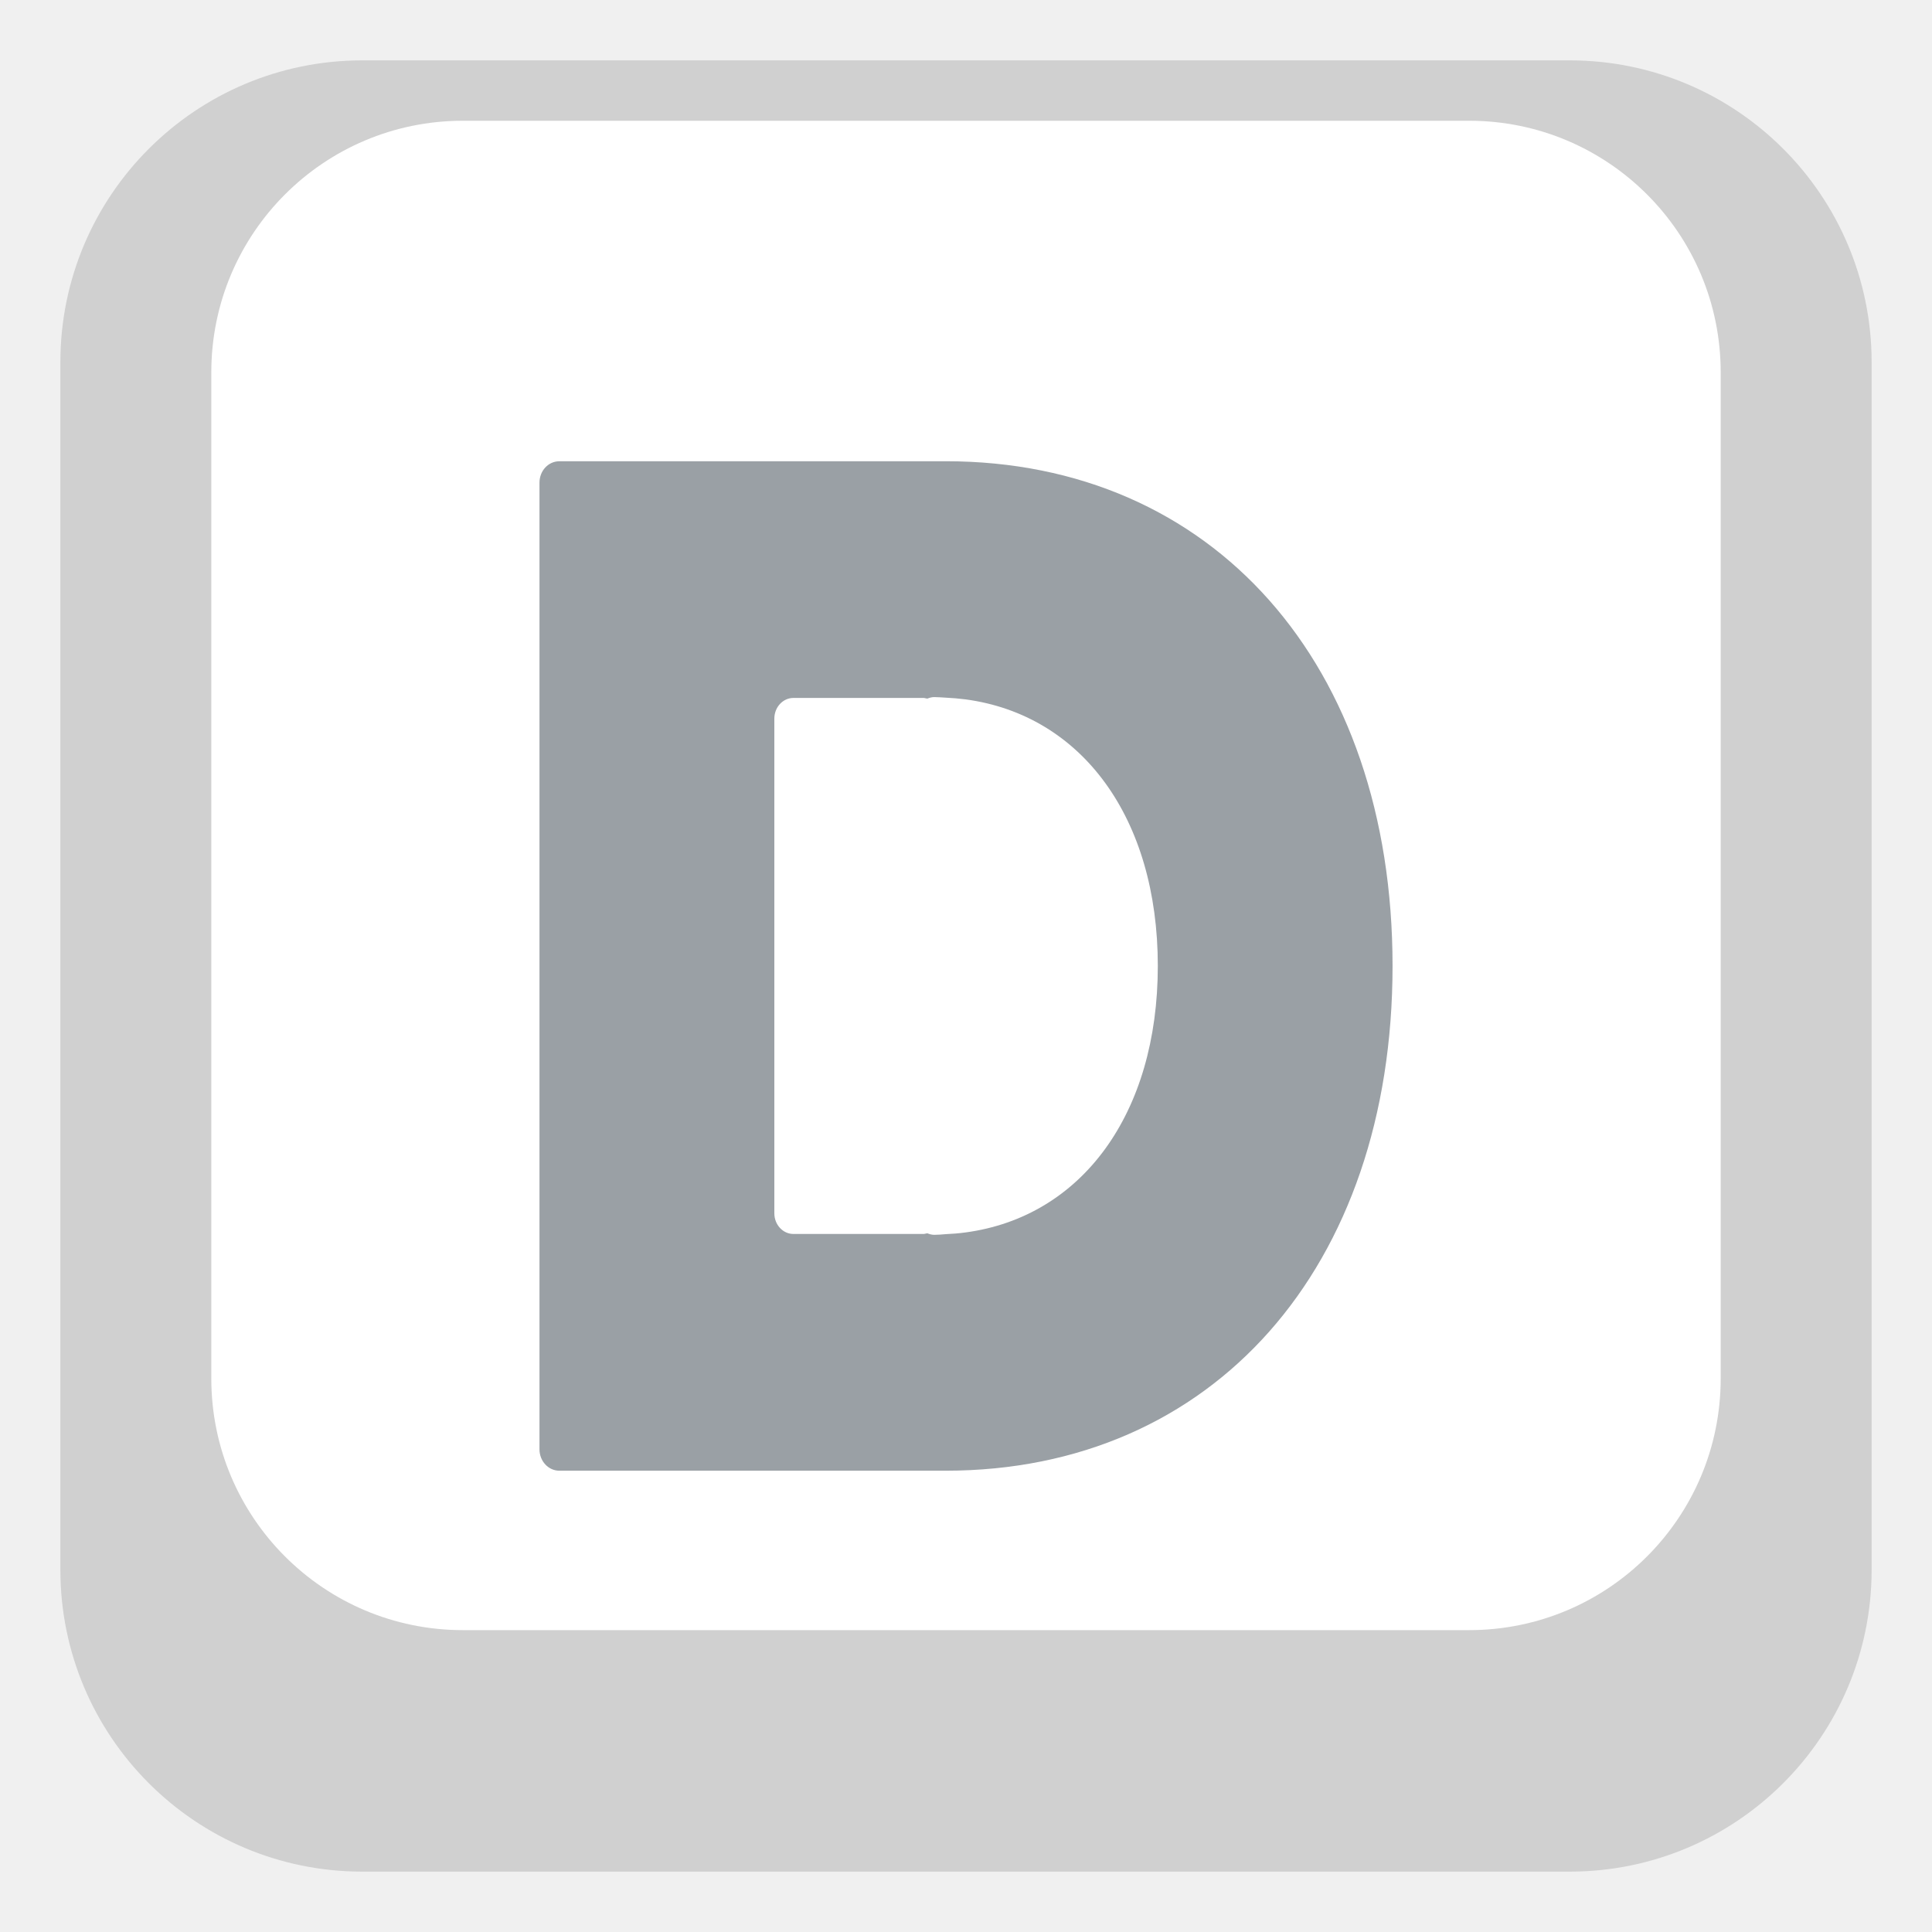
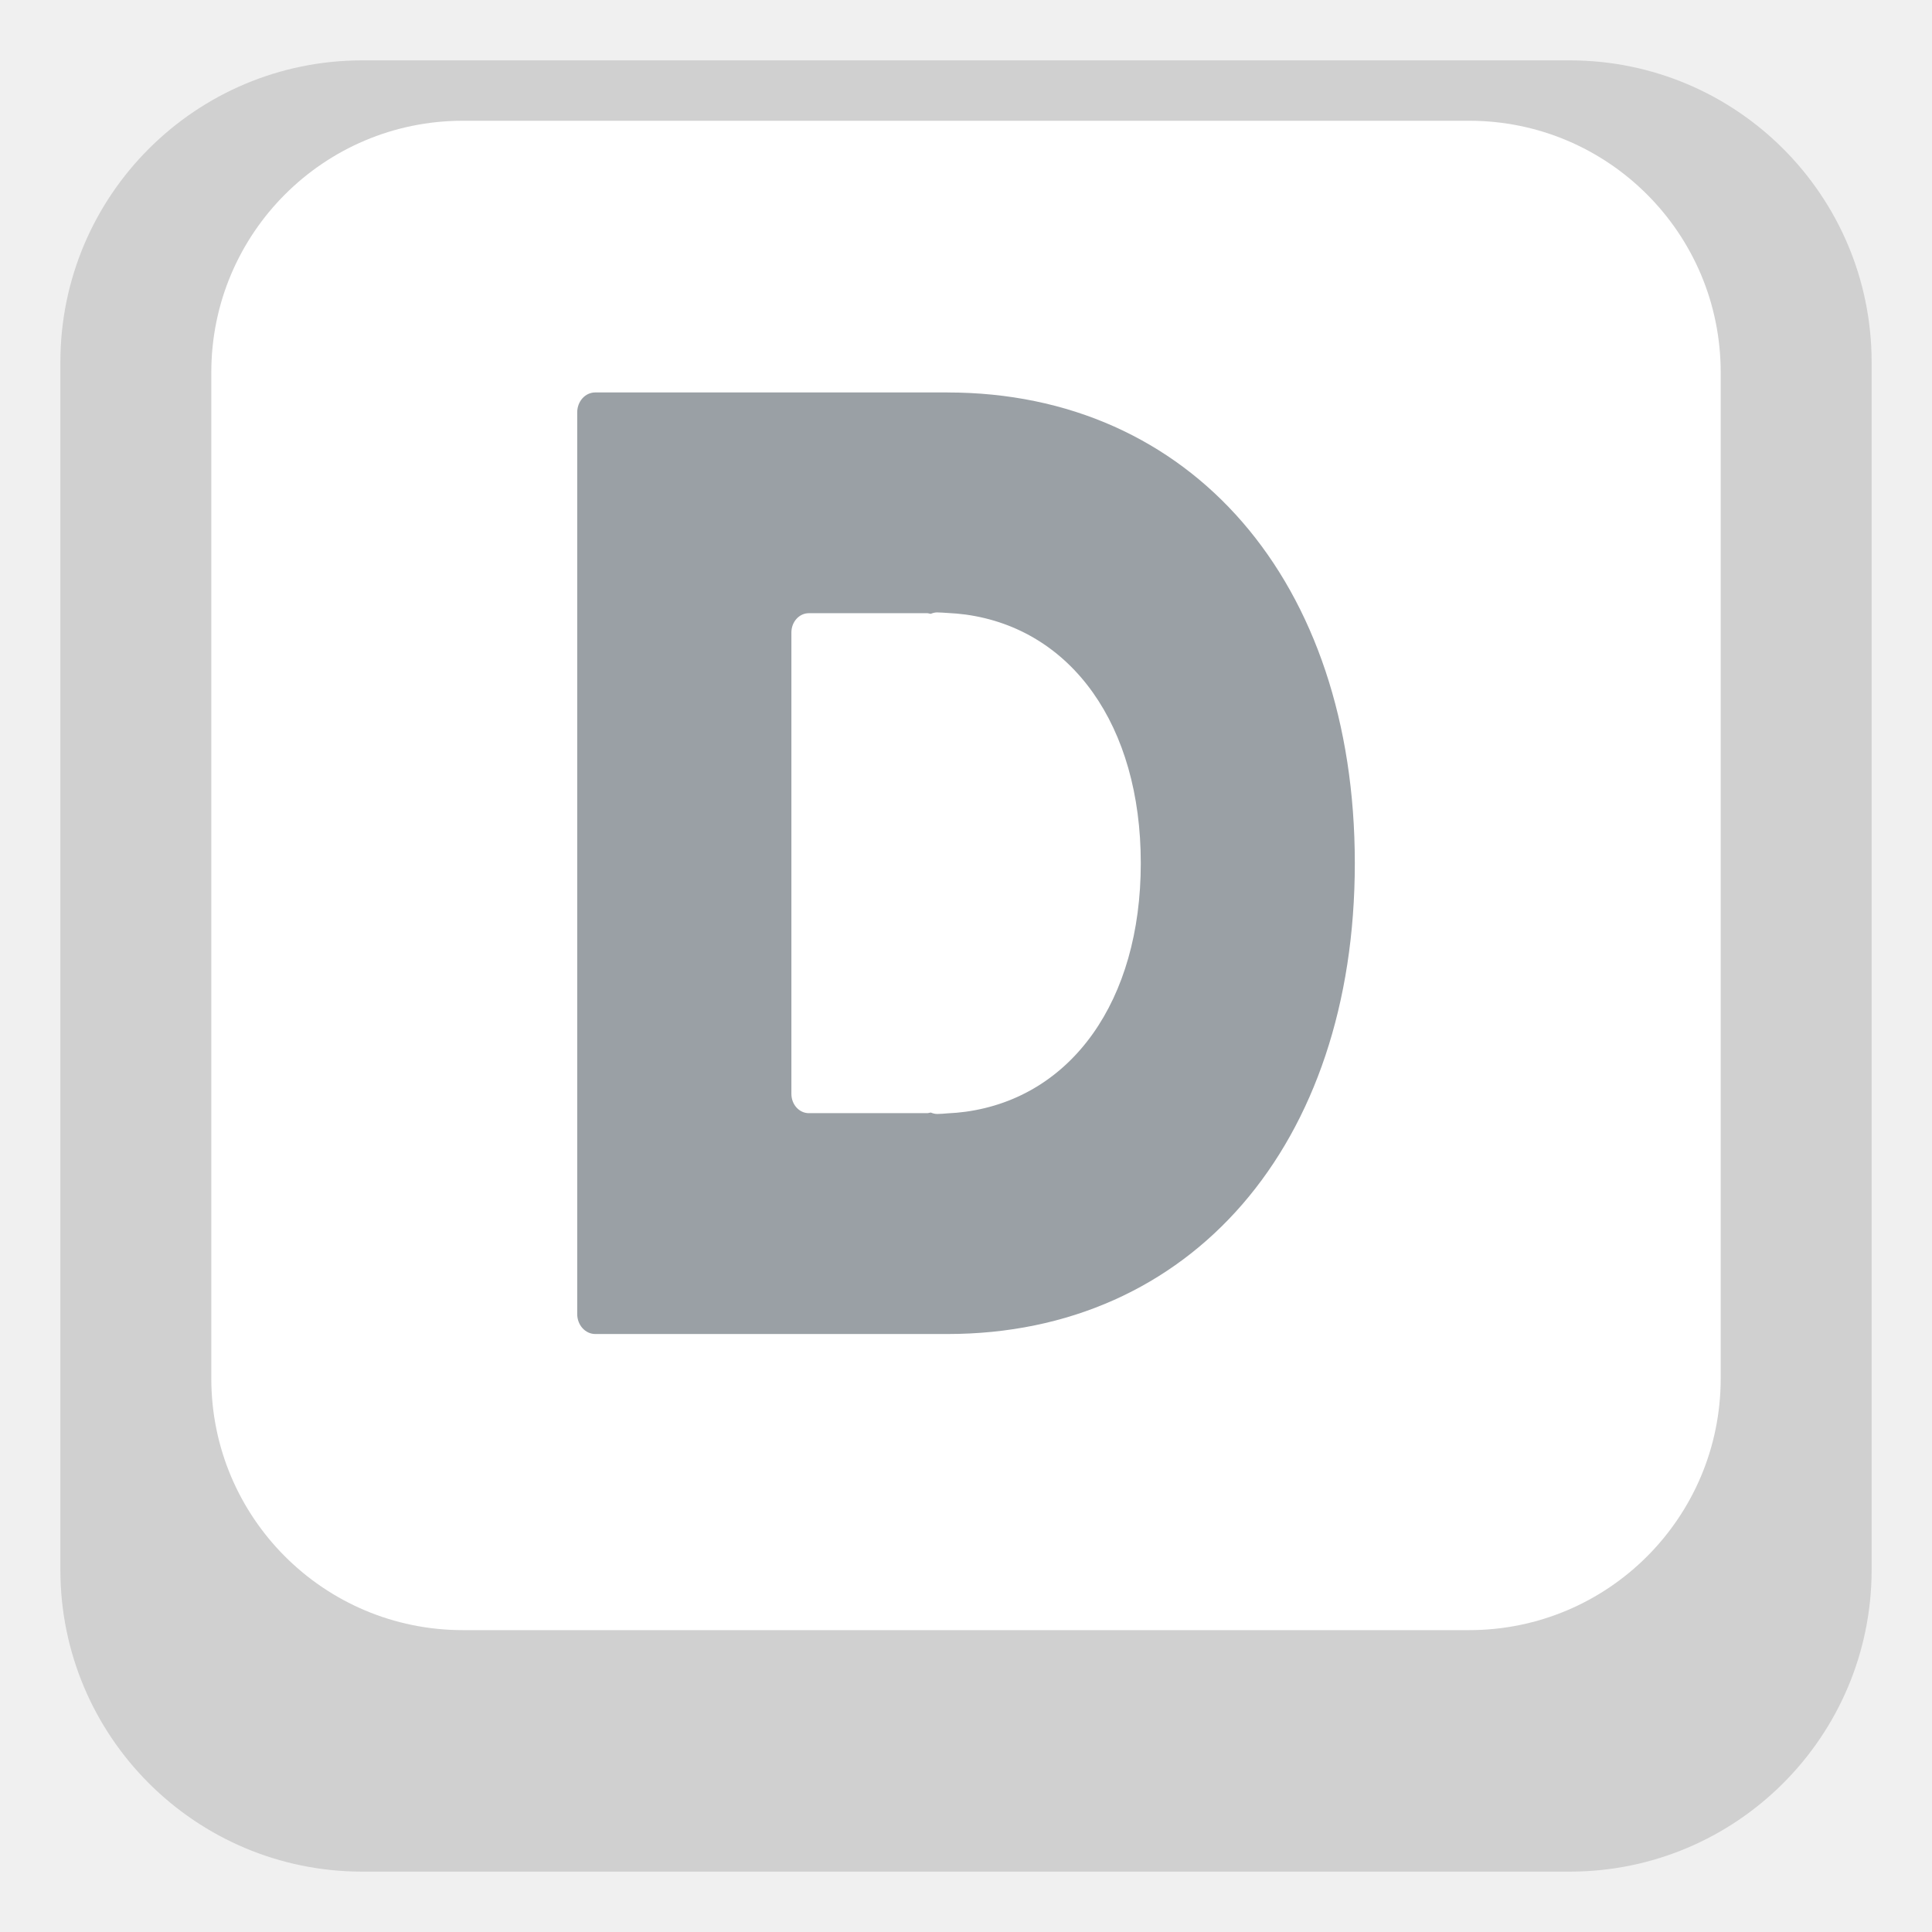
<svg xmlns="http://www.w3.org/2000/svg" width="64" height="64">
  <g>
-     <rect fill="none" id="canvas_background" height="402" width="582" y="-1" x="-1" />
+     <rect x="-1" y="-1" width="66" height="66" id="canvas_background" fill="none" />
  </g>
  <g>
-     <path id="svg_1" d="m62,52c0,5.523 -4.478,10 -10,10l-40,0c-5.522,0 -10,-4.477 -10,-10l0,-40c0,-5.523 4.478,-10 10,-10l40,0c5.522,0 10,4.477 10,10l0,40" fill="#d0d0d0" />
-     <path id="svg_2" d="m57,45.666c0,4.604 -3.731,8.334 -8.333,8.334l-33.334,0c-4.602,0 -8.333,-3.73 -8.333,-8.334l0,-33.332c0,-4.604 3.731,-8.334 8.333,-8.334l33.334,0c4.602,0 8.333,3.73 8.333,8.334l0,33.332z" fill="#fff" />
-     <path stroke="null" id="svg_4" d="m31.328,15.28l-2.589,0l-3.784,0l-6.426,0c-0.367,0 -0.658,0.317 -0.658,0.71l0,32.019c0,0.393 0.294,0.71 0.658,0.71l6.426,0l3.781,0l2.589,0c8.851,0 14.805,-6.72 14.805,-16.723c0,-10 -5.951,-16.717 -14.802,-16.717zm-0.379,25.625c-0.082,0 -0.159,-0.022 -0.232,-0.051c-0.018,0.003 -0.032,0.01 -0.05,0.01c-0.023,0.003 -0.041,0.013 -0.065,0.013l-1.21,0l-0.658,0l-0.658,0l-1.791,0c-0.352,0 -0.634,-0.308 -0.634,-0.685l0,-16.387c0,-0.377 0.282,-0.685 0.634,-0.685l1.791,0l0.658,0l0.658,0l1.21,0c0.023,0 0.041,0.01 0.065,0.013c0.015,0 0.032,0.006 0.05,0.01c0.073,-0.029 0.15,-0.051 0.232,-0.051c0.126,0 0.252,0.013 0.379,0.019c0.22,0.01 0.44,0.029 0.658,0.057c3.849,0.517 6.368,3.929 6.368,8.829c0,4.9 -2.522,8.312 -6.368,8.829c-0.217,0.029 -0.437,0.048 -0.658,0.057c-0.126,0.01 -0.252,0.022 -0.379,0.022z" fill="#9aa0a5" />
+     <path fill="#d0d0d0" d="m62,52c0,5.523 -4.478,10 -10,10l-40,0c-5.522,0 -10,-4.477 -10,-10l0,-40c0,-5.523 4.478,-10 10,-10l40,0c5.522,0 10,4.477 10,10l0,40" id="svg_1" />
+     <path fill="#fff" d="m57,45.666c0,4.604 -3.731,8.334 -8.333,8.334l-33.334,0c-4.602,0 -8.333,-3.73 -8.333,-8.334l0,-33.332c0,-4.604 3.731,-8.334 8.333,-8.334l33.334,0c4.602,0 8.333,3.73 8.333,8.334l0,33.332z" id="svg_2" />
+     <path stroke="null" fill="#9aa0a5" d="m31.387,13l-2.36,0l-3.449,0l-5.858,0c-0.335,0 -0.599,0.296 -0.599,0.663l0,29.865c0,0.367 0.268,0.663 0.599,0.663l5.858,0l3.447,0l2.36,0c8.068,0 13.495,-6.268 13.495,-15.598c0,-9.327 -5.424,-15.592 -13.493,-15.592zm-0.345,23.901c-0.075,0 -0.145,-0.021 -0.211,-0.047c-0.016,0.003 -0.029,0.009 -0.045,0.009c-0.021,0.003 -0.037,0.012 -0.059,0.012l-1.103,0l-0.599,0l-0.599,0l-1.632,0c-0.321,0 -0.578,-0.287 -0.578,-0.639l0,-15.284c0,-0.352 0.257,-0.639 0.578,-0.639l1.632,0l0.599,0l0.599,0l1.103,0c0.021,0 0.037,0.009 0.059,0.012c0.013,0 0.029,0.006 0.045,0.009c0.067,-0.027 0.136,-0.047 0.211,-0.047c0.115,0 0.23,0.012 0.345,0.018c0.201,0.009 0.401,0.027 0.599,0.053c3.508,0.482 5.804,3.665 5.804,8.235c0,4.57 -2.299,7.753 -5.804,8.235c-0.198,0.027 -0.399,0.044 -0.599,0.053c-0.115,0.009 -0.23,0.021 -0.345,0.021z" id="svg_4" />
  </g>
</svg>
